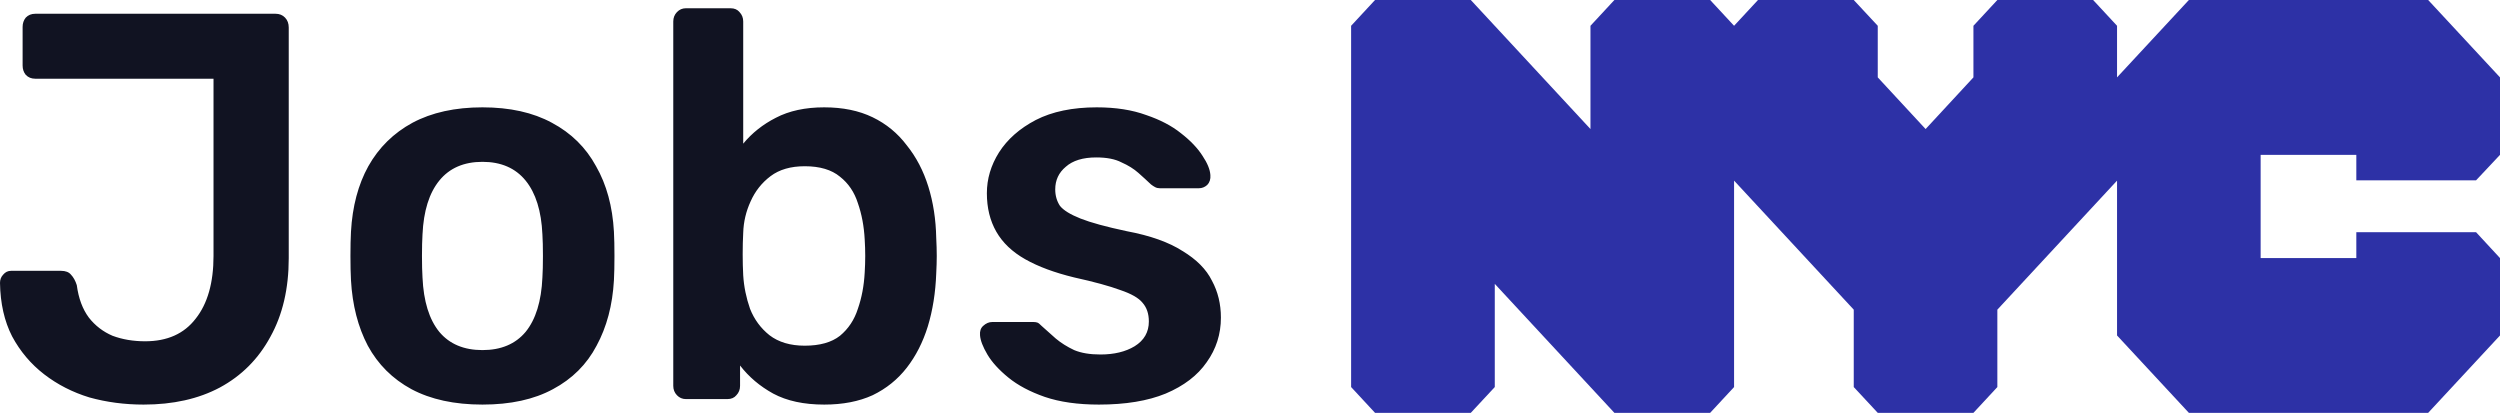
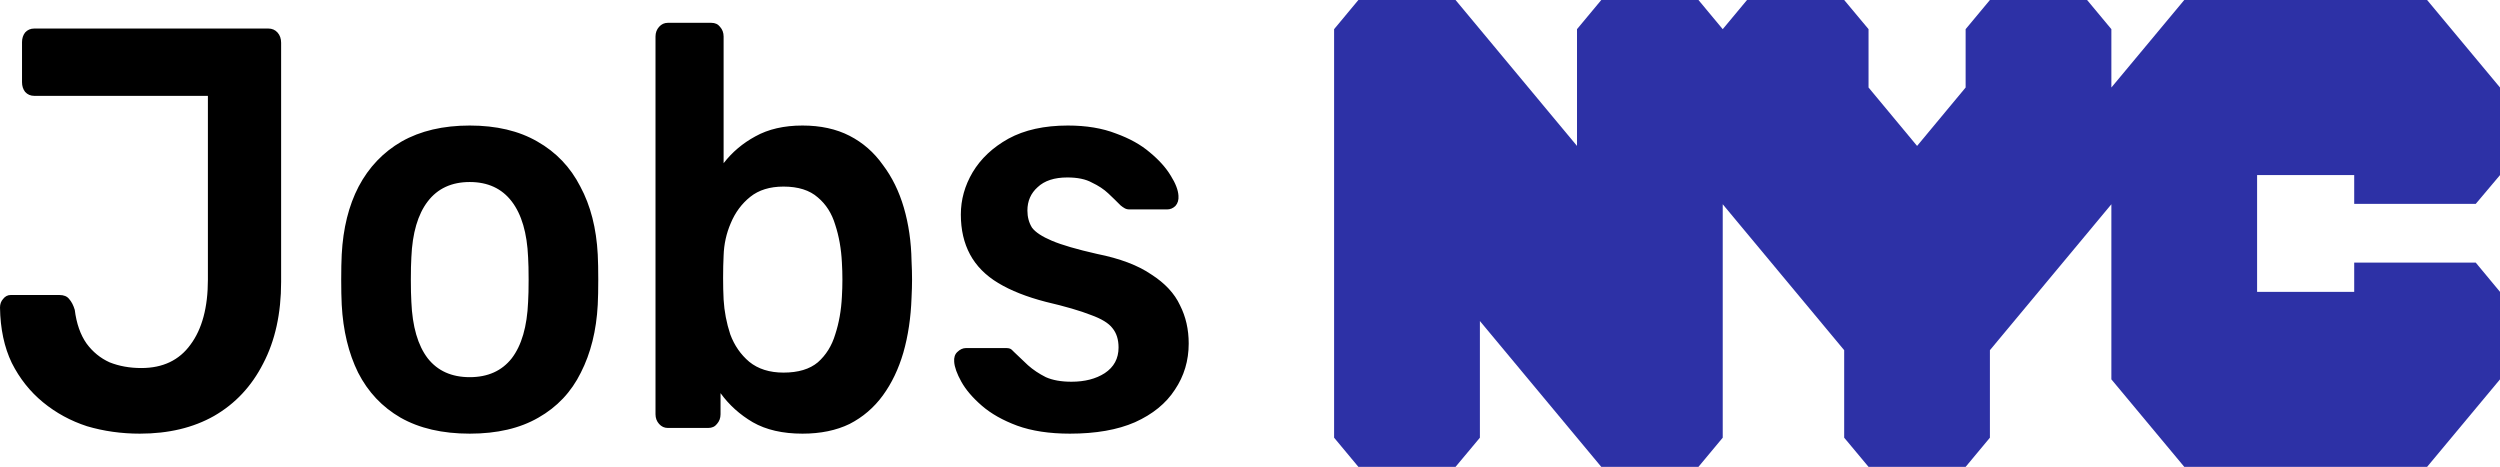
- <svg xmlns="http://www.w3.org/2000/svg" width="218" height="36" viewBox="0 0 218 36" fill="none">
-   <path d="M12.52 35.28C10.869 35.28 9.294 35.072 7.796 34.656 6.329 34.208 5.014 33.536 3.852 32.64 2.691 31.744 1.758 30.64 1.055 29.328.382 28.016.031 26.464 0 24.672 0 24.384.092 24.144.275 23.952.459 23.728.688 23.616.963 23.616H5.32C5.717 23.616 6.008 23.728 6.191 23.952 6.405 24.176 6.573 24.48 6.696 24.864 6.849 26.016 7.2 26.96 7.75 27.696 8.301 28.4 8.989 28.928 9.814 29.28 10.67 29.6 11.618 29.76 12.658 29.76 14.584 29.76 16.051 29.104 17.06 27.792 18.1 26.48 18.619 24.656 18.619 22.32V6.864H3.073C2.736 6.864 2.461 6.752 2.247 6.528 2.064 6.304 1.972 6.032 1.972 5.712V2.352C1.972 2.032 2.064 1.76 2.247 1.536 2.461 1.312 2.736 1.2 3.073 1.2H24.031C24.367 1.2 24.643 1.312 24.857 1.536 25.071 1.76 25.178 2.048 25.178 2.4V22.512C25.178 25.168 24.643 27.456 23.573 29.376 22.533 31.296 21.066 32.768 19.17 33.792 17.305 34.784 15.088 35.28 12.52 35.28ZM42.07 35.28C39.624 35.28 37.561 34.832 35.879 33.936 34.228 33.04 32.959 31.776 32.073 30.144 31.216 28.512 30.727 26.608 30.605 24.432 30.574 23.856 30.559 23.152 30.559 22.32 30.559 21.488 30.574 20.784 30.605 20.208 30.727 18 31.232 16.096 32.118 14.496 33.036 12.864 34.32 11.6 35.971 10.704 37.652 9.808 39.685 9.36 42.07 9.36 44.455 9.36 46.473 9.808 48.124 10.704 49.806 11.6 51.09 12.864 51.976 14.496 52.893 16.096 53.413 18 53.535 20.208 53.566 20.784 53.581 21.488 53.581 22.32 53.581 23.152 53.566 23.856 53.535 24.432 53.413 26.608 52.909 28.512 52.022 30.144 51.166 31.776 49.897 33.04 48.216 33.936 46.565 34.832 44.516 35.28 42.07 35.28ZM42.07 30.528C43.691 30.528 44.944 30 45.831 28.944 46.718 27.856 47.207 26.272 47.298 24.192 47.329 23.712 47.344 23.088 47.344 22.32 47.344 21.552 47.329 20.928 47.298 20.448 47.207 18.4 46.718 16.832 45.831 15.744 44.944 14.656 43.691 14.112 42.07 14.112 40.45 14.112 39.196 14.656 38.31 15.744 37.423 16.832 36.934 18.4 36.842 20.448 36.812 20.928 36.796 21.552 36.796 22.32 36.796 23.088 36.812 23.712 36.842 24.192 36.934 26.272 37.423 27.856 38.31 28.944 39.196 30 40.45 30.528 42.07 30.528ZM71.871 35.28C70.097 35.28 68.614 34.96 67.422 34.32 66.26 33.68 65.297 32.864 64.533 31.872V33.648C64.533 33.968 64.426 34.24 64.212 34.464 64.028 34.688 63.769 34.8 63.432 34.8H59.809C59.503 34.8 59.243 34.688 59.029 34.464 58.816 34.24 58.709 33.968 58.709 33.648V1.872C58.709 1.552 58.816 1.28 59.029 1.056 59.243.832 59.503.72 59.809.72H63.707C64.044.72 64.303.832 64.487 1.056 64.701 1.28 64.808 1.552 64.808 1.872V12.528C65.572 11.6 66.52 10.848 67.651 10.272 68.813 9.664 70.22 9.36 71.871 9.36 73.491 9.36 74.897 9.648 76.09 10.224 77.282 10.8 78.276 11.616 79.071 12.672 79.896 13.696 80.523 14.896 80.951 16.272 81.379 17.648 81.608 19.136 81.639 20.736 81.669 21.312 81.685 21.84 81.685 22.32 81.685 22.768 81.669 23.28 81.639 23.856 81.578 25.52 81.333 27.056 80.905 28.464 80.477 29.84 79.866 31.04 79.071 32.064 78.276 33.088 77.282 33.888 76.09 34.464 74.897 35.008 73.491 35.28 71.871 35.28ZM70.174 30.144C71.488 30.144 72.513 29.856 73.246 29.28 73.98 28.672 74.5 27.888 74.806 26.928 75.142 25.968 75.341 24.912 75.402 23.76 75.463 22.8 75.463 21.84 75.402 20.88 75.341 19.728 75.142 18.672 74.806 17.712 74.5 16.752 73.98 15.984 73.246 15.408 72.513 14.8 71.488 14.496 70.174 14.496 68.951 14.496 67.957 14.784 67.193 15.36 66.428 15.936 65.847 16.672 65.45 17.568 65.053 18.432 64.838 19.344 64.808 20.304 64.777 20.88 64.762 21.504 64.762 22.176 64.762 22.816 64.777 23.424 64.808 24 64.869 24.992 65.068 25.968 65.404 26.928 65.771 27.856 66.337 28.624 67.101 29.232 67.896 29.84 68.92 30.144 70.174 30.144ZM95.823 35.28C93.988 35.28 92.414 35.056 91.099 34.608 89.815 34.16 88.76 33.6 87.935 32.928 87.109 32.256 86.498 31.584 86.1 30.912 85.703 30.24 85.489 29.68 85.458 29.232 85.428 28.88 85.519 28.608 85.734 28.416 85.978 28.192 86.238 28.08 86.513 28.08H90.136C90.258 28.08 90.365 28.096 90.457 28.128 90.549 28.16 90.671 28.256 90.824 28.416 91.222 28.768 91.634 29.136 92.062 29.52 92.521 29.904 93.056 30.24 93.667 30.528 94.279 30.784 95.043 30.912 95.96 30.912 97.153 30.912 98.147 30.672 98.941 30.192 99.767 29.68 100.18 28.96 100.18 28.032 100.18 27.36 99.996 26.816 99.629 26.4 99.293 25.984 98.651 25.616 97.703 25.296 96.755 24.944 95.41 24.576 93.667 24.192 91.955 23.776 90.534 23.248 89.402 22.608 88.271 21.968 87.43 21.168 86.88 20.208 86.33 19.248 86.055 18.128 86.055 16.848 86.055 15.6 86.406 14.416 87.109 13.296 87.843 12.144 88.913 11.2 90.32 10.464 91.757 9.728 93.53 9.36 95.639 9.36 97.29 9.36 98.727 9.584 99.95 10.032 101.173 10.448 102.182 10.976 102.977 11.616 103.803 12.256 104.429 12.912 104.857 13.584 105.286 14.224 105.515 14.784 105.545 15.264 105.576 15.616 105.484 15.904 105.27 16.128 105.056 16.32 104.812 16.416 104.536 16.416H101.143C100.99 16.416 100.852 16.384 100.73 16.32 100.608 16.256 100.485 16.176 100.363 16.08 100.027 15.76 99.66 15.424 99.262 15.072 98.865 14.72 98.376 14.416 97.795 14.16 97.245 13.872 96.511 13.728 95.594 13.728 94.432 13.728 93.545 14 92.934 14.544 92.322 15.056 92.016 15.712 92.016 16.512 92.016 17.056 92.154 17.536 92.429 17.952 92.735 18.336 93.331 18.704 94.218 19.056 95.104 19.408 96.45 19.776 98.254 20.16 100.302 20.544 101.922 21.12 103.115 21.888 104.338 22.624 105.194 23.488 105.683 24.48 106.203 25.44 106.463 26.512 106.463 27.696 106.463 29.136 106.05 30.432 105.224 31.584 104.429 32.736 103.237 33.648 101.647 34.32 100.088 34.96 98.147 35.28 95.823 35.28Z" fill="#111322" />
-   <path d="M215.914 15.723L218 13.502V6.747L211.736 0H190.87L184.606 6.747V2.249L182.52 1.39358e-05H174.169L172.083 2.249V6.747L167.912 11.253L163.74 6.747V2.249L161.647 1.39358e-05H153.297L151.211 2.249L149.125 1.39358e-05H140.775L138.689 2.249V11.253L128.253 0H119.903L117.817 2.249V33.751L119.903 36H128.253L130.345 33.751V24.754L140.775 36H149.125L151.211 33.751V15.751L161.647 27.003V33.751L163.74 36H172.083L174.169 33.751V27.003L184.606 15.751V29.253L190.87 36H211.736L218 29.253V22.505L215.914 20.249H205.471V22.505H197.128V13.502H205.471V15.723H215.914Z" fill="#2D31A6" />
+ <svg xmlns="http://www.w3.org/2000/svg" width="1071" height="200" viewBox="0 0 1071 200" fill="none">
+   <path d="M1060.6 87.35L1071 75.01V37.486L1039.77 0H935.741L904.511 37.486V12.495L894.111 7.74211e-05H852.477L842.076 12.495V37.486L821.282 62.514L800.482 37.486V12.495L790.047 7.74211e-05H748.417L738.017 12.495L727.617 7.74211e-05H685.988L675.588 12.495V62.514L623.558 0H581.928L571.528 12.495V187.505L581.928 200H623.558L633.988 187.505V137.524L685.988 200H727.617L738.017 187.505V87.505L790.047 150.019V187.505L800.482 200H842.076L852.477 187.505V150.019L904.511 87.505V162.514L935.741 200H1039.77L1071 162.514V125.029L1060.6 112.495H1008.54V125.029H966.941V75.01H1008.54V87.35H1060.6Z" fill="#2D31A6" />
+   <path d="M59.887 185.778C51.99 185.778 44.458 184.719 37.292 182.6 30.273 180.319 23.984 176.896 18.427 172.333 12.87 167.77 8.409 162.148 5.045 155.467 1.828 148.785.146 140.881 0 131.756 0 130.289.439 129.067 1.316 128.089 2.194 126.948 3.29 126.378 4.607 126.378H25.447C27.348 126.378 28.737 126.948 29.614 128.089 30.638 129.23 31.442 130.778 32.027 132.733 32.759 138.6 34.441 143.407 37.073 147.156 39.705 150.741 42.996 153.43 46.944 155.222 51.039 156.852 55.573 157.667 60.545 157.667 69.758 157.667 76.778 154.326 81.604 147.644 86.576 140.963 89.063 131.674 89.063 119.778V41.067H14.697C13.089 41.067 11.773 40.496 10.749 39.355 9.871 38.215 9.433 36.83 9.433 35.2V18.089C9.433 16.459 9.871 15.074 10.749 13.933 11.773 12.793 13.089 12.222 14.697 12.222H114.948C116.557 12.222 117.873 12.793 118.896 13.933 119.92 15.074 120.432 16.541 120.432 18.333V120.756C120.432 134.281 117.873 145.933 112.754 155.711 107.782 165.489 100.762 172.985 91.695 178.2 82.774 183.252 72.171 185.778 59.887 185.778ZM201.234 185.778C189.535 185.778 179.663 183.496 171.62 178.933 163.723 174.37 157.653 167.933 153.412 159.622 149.317 151.311 146.978 141.615 146.393 130.533 146.246 127.6 146.173 124.015 146.173 119.778 146.173 115.541 146.246 111.956 146.393 109.022 146.978 97.778 149.391 88.082 153.632 79.933 158.019 71.622 164.161 65.185 172.058 60.622 180.102 56.059 189.827 53.778 201.234 53.778 212.641 53.778 222.293 56.059 230.19 60.622 238.234 65.185 244.376 71.622 248.617 79.933 253.005 88.082 255.491 97.778 256.076 109.022 256.222 111.956 256.295 115.541 256.295 119.778 256.295 124.015 256.222 127.6 256.076 130.533 255.491 141.615 253.078 151.311 248.837 159.622 244.742 167.933 238.673 174.37 230.629 178.933 222.732 183.496 212.934 185.778 201.234 185.778ZM201.234 161.578C208.985 161.578 214.981 158.889 219.222 153.511 223.463 147.97 225.803 139.904 226.242 129.311 226.388 126.867 226.461 123.689 226.461 119.778 226.461 115.867 226.388 112.689 226.242 110.244 225.803 99.815 223.463 91.83 219.222 86.289 214.981 80.748 208.985 77.978 201.234 77.978 193.483 77.978 187.487 80.748 183.246 86.289 179.005 91.83 176.665 99.815 176.226 110.244 176.08 112.689 176.007 115.867 176.007 119.778 176.007 123.689 176.08 126.867 176.226 129.311 176.665 139.904 179.005 147.97 183.246 153.511 187.487 158.889 193.483 161.578 201.234 161.578ZM343.777 185.778C335.295 185.778 328.202 184.148 322.499 180.889 316.942 177.63 312.335 173.474 308.679 168.422V177.467C308.679 179.096 308.167 180.481 307.143 181.622 306.266 182.763 305.023 183.333 303.414 183.333H286.084C284.622 183.333 283.379 182.763 282.355 181.622 281.331 180.481 280.819 179.096 280.819 177.467V15.644C280.819 14.015 281.331 12.63 282.355 11.489 283.379 10.348 284.622 9.778 286.084 9.778H304.73C306.339 9.778 307.582 10.348 308.46 11.489 309.483 12.63 309.995 14.015 309.995 15.644V69.911C313.651 65.185 318.185 61.355 323.596 58.422 329.153 55.326 335.88 53.778 343.777 53.778 351.528 53.778 358.256 55.244 363.959 58.178 369.663 61.111 374.416 65.267 378.218 70.644 382.167 75.859 385.165 81.97 387.212 88.978 389.259 95.985 390.356 103.563 390.502 111.711 390.649 114.644 390.722 117.333 390.722 119.778 390.722 122.059 390.649 124.667 390.502 127.6 390.21 136.074 389.04 143.896 386.993 151.067 384.945 158.074 382.02 164.185 378.218 169.4 374.416 174.615 369.663 178.689 363.959 181.622 358.256 184.393 351.528 185.778 343.777 185.778ZM335.661 159.622C341.949 159.622 346.849 158.156 350.358 155.222 353.868 152.126 356.354 148.133 357.817 143.244 359.426 138.356 360.376 132.978 360.669 127.111 360.961 122.222 360.961 117.333 360.669 112.444 360.376 106.578 359.426 101.2 357.817 96.311 356.354 91.422 353.868 87.511 350.358 84.578 346.849 81.481 341.949 79.933 335.661 79.933 329.811 79.933 325.058 81.4 321.402 84.333 317.746 87.267 314.967 91.015 313.066 95.578 311.165 99.978 310.141 104.622 309.995 109.511 309.849 112.444 309.776 115.622 309.776 119.044 309.776 122.304 309.849 125.4 309.995 128.333 310.288 133.385 311.238 138.356 312.847 143.244 314.602 147.97 317.307 151.881 320.963 154.978 324.766 158.074 329.665 159.622 335.661 159.622ZM458.348 185.778C449.574 185.778 442.042 184.637 435.754 182.356 429.611 180.074 424.566 177.222 420.617 173.8 416.669 170.378 413.744 166.956 411.843 163.533 409.941 160.111 408.918 157.259 408.772 154.978 408.625 153.185 409.064 151.8 410.088 150.822 411.258 149.681 412.501 149.111 413.817 149.111H431.147C431.732 149.111 432.244 149.193 432.682 149.356 433.121 149.519 433.706 150.007 434.437 150.822 436.339 152.615 438.313 154.489 440.36 156.444 442.554 158.4 445.113 160.111 448.038 161.578 450.963 162.881 454.619 163.533 459.006 163.533 464.71 163.533 469.463 162.311 473.265 159.867 477.214 157.259 479.188 153.593 479.188 148.867 479.188 145.444 478.311 142.674 476.556 140.556 474.947 138.437 471.876 136.563 467.342 134.933 462.809 133.141 456.374 131.267 448.038 129.311 439.848 127.193 433.048 124.504 427.637 121.244 422.226 117.985 418.204 113.911 415.572 109.022 412.939 104.133 411.623 98.43 411.623 91.911 411.623 85.555 413.305 79.526 416.669 73.822 420.179 67.956 425.297 63.148 432.024 59.4 438.898 55.652 447.38 53.778 457.471 53.778 465.368 53.778 472.241 54.919 478.091 57.2 483.941 59.319 488.767 62.007 492.569 65.267 496.518 68.526 499.516 71.867 501.563 75.289 503.611 78.548 504.708 81.4 504.854 83.844 505 85.637 504.561 87.104 503.538 88.244 502.514 89.222 501.344 89.711 500.028 89.711H483.795C483.064 89.711 482.405 89.548 481.82 89.222 481.235 88.896 480.651 88.489 480.066 88 478.457 86.37 476.702 84.659 474.801 82.867 472.9 81.074 470.56 79.526 467.781 78.222 465.149 76.756 461.639 76.022 457.251 76.022 451.694 76.022 447.453 77.407 444.528 80.178 441.603 82.785 440.141 86.126 440.141 90.2 440.141 92.97 440.799 95.415 442.115 97.533 443.578 99.489 446.429 101.363 450.67 103.156 454.912 104.948 461.346 106.822 469.975 108.778 479.773 110.733 487.524 113.667 493.227 117.578 499.077 121.326 503.172 125.726 505.512 130.778 507.998 135.667 509.241 141.126 509.241 147.156 509.241 154.489 507.267 161.089 503.318 166.956 499.516 172.822 493.812 177.467 486.208 180.889 478.749 184.148 469.463 185.778 458.348 185.778Z" fill="#000" />
</svg>
